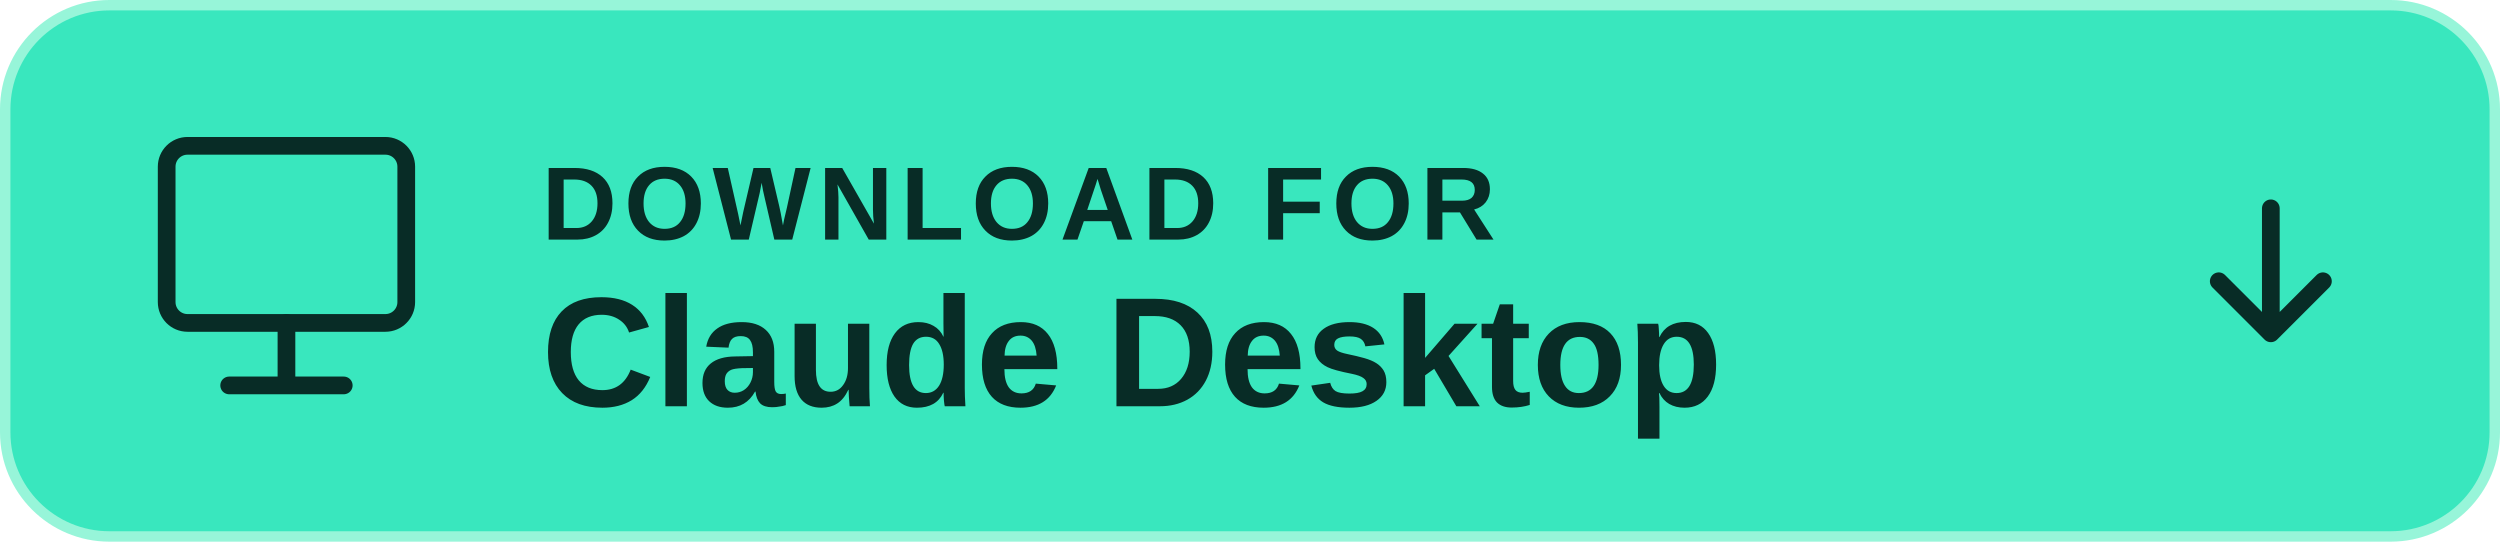
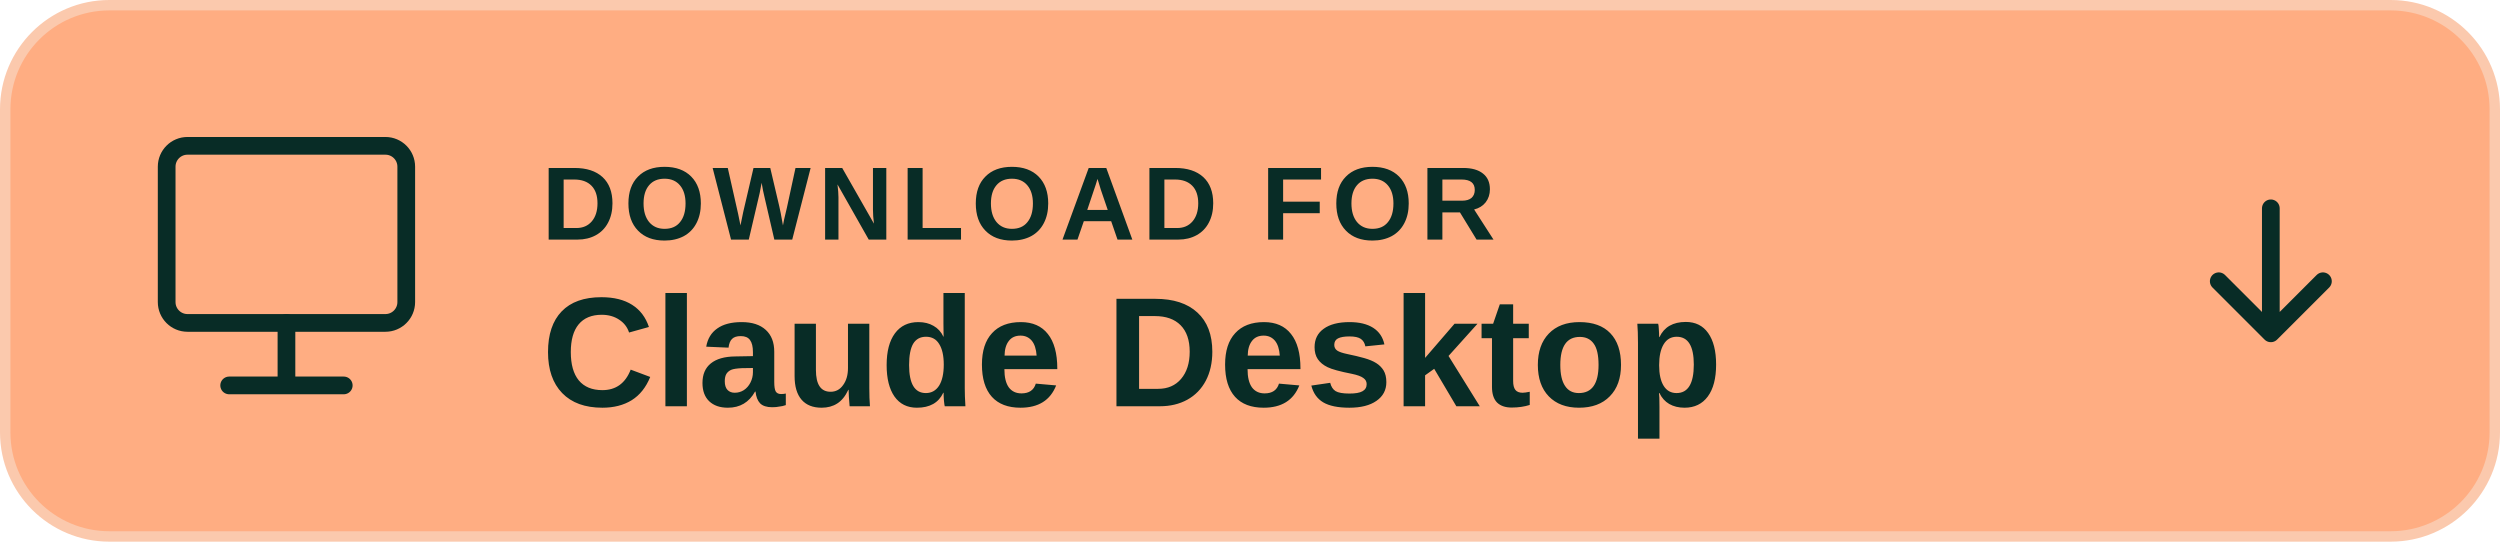
<svg xmlns="http://www.w3.org/2000/svg" width="240" height="52" viewBox="0 0 240 52" role="img" aria-labelledby="title desc">
-   <rect x=".5" y=".5" width="239" height="51" rx="10" fill="#39e7be" stroke="#97f5d9" />
+   <rect x=".5" y=".5" width="239" height="51" rx="10" fill="#FFAD82" stroke="#FBC9AD" />
  <g fill="none" stroke="#082c26" stroke-width="1.7" stroke-linecap="round" stroke-linejoin="round">
    <rect x="16" y="14" width="23" height="17" rx="2" />
    <path d="M22 37H33M27.5 31V37" />
  </g>
  <g fill="#082c26" font-family="Arial, Helvetica, sans-serif">
    <text x="52" y="23" font-size="10" font-weight="700" letter-spacing=".7">DOWNLOAD FOR</text>
    <text x="52" y="39" font-size="15" font-weight="700">Claude Desktop</text>
  </g>
  <path d="M218 20V32M213 27L218 32L223 27" fill="none" stroke="#082c26" stroke-width="1.7" stroke-linecap="round" stroke-linejoin="round" />
</svg>
